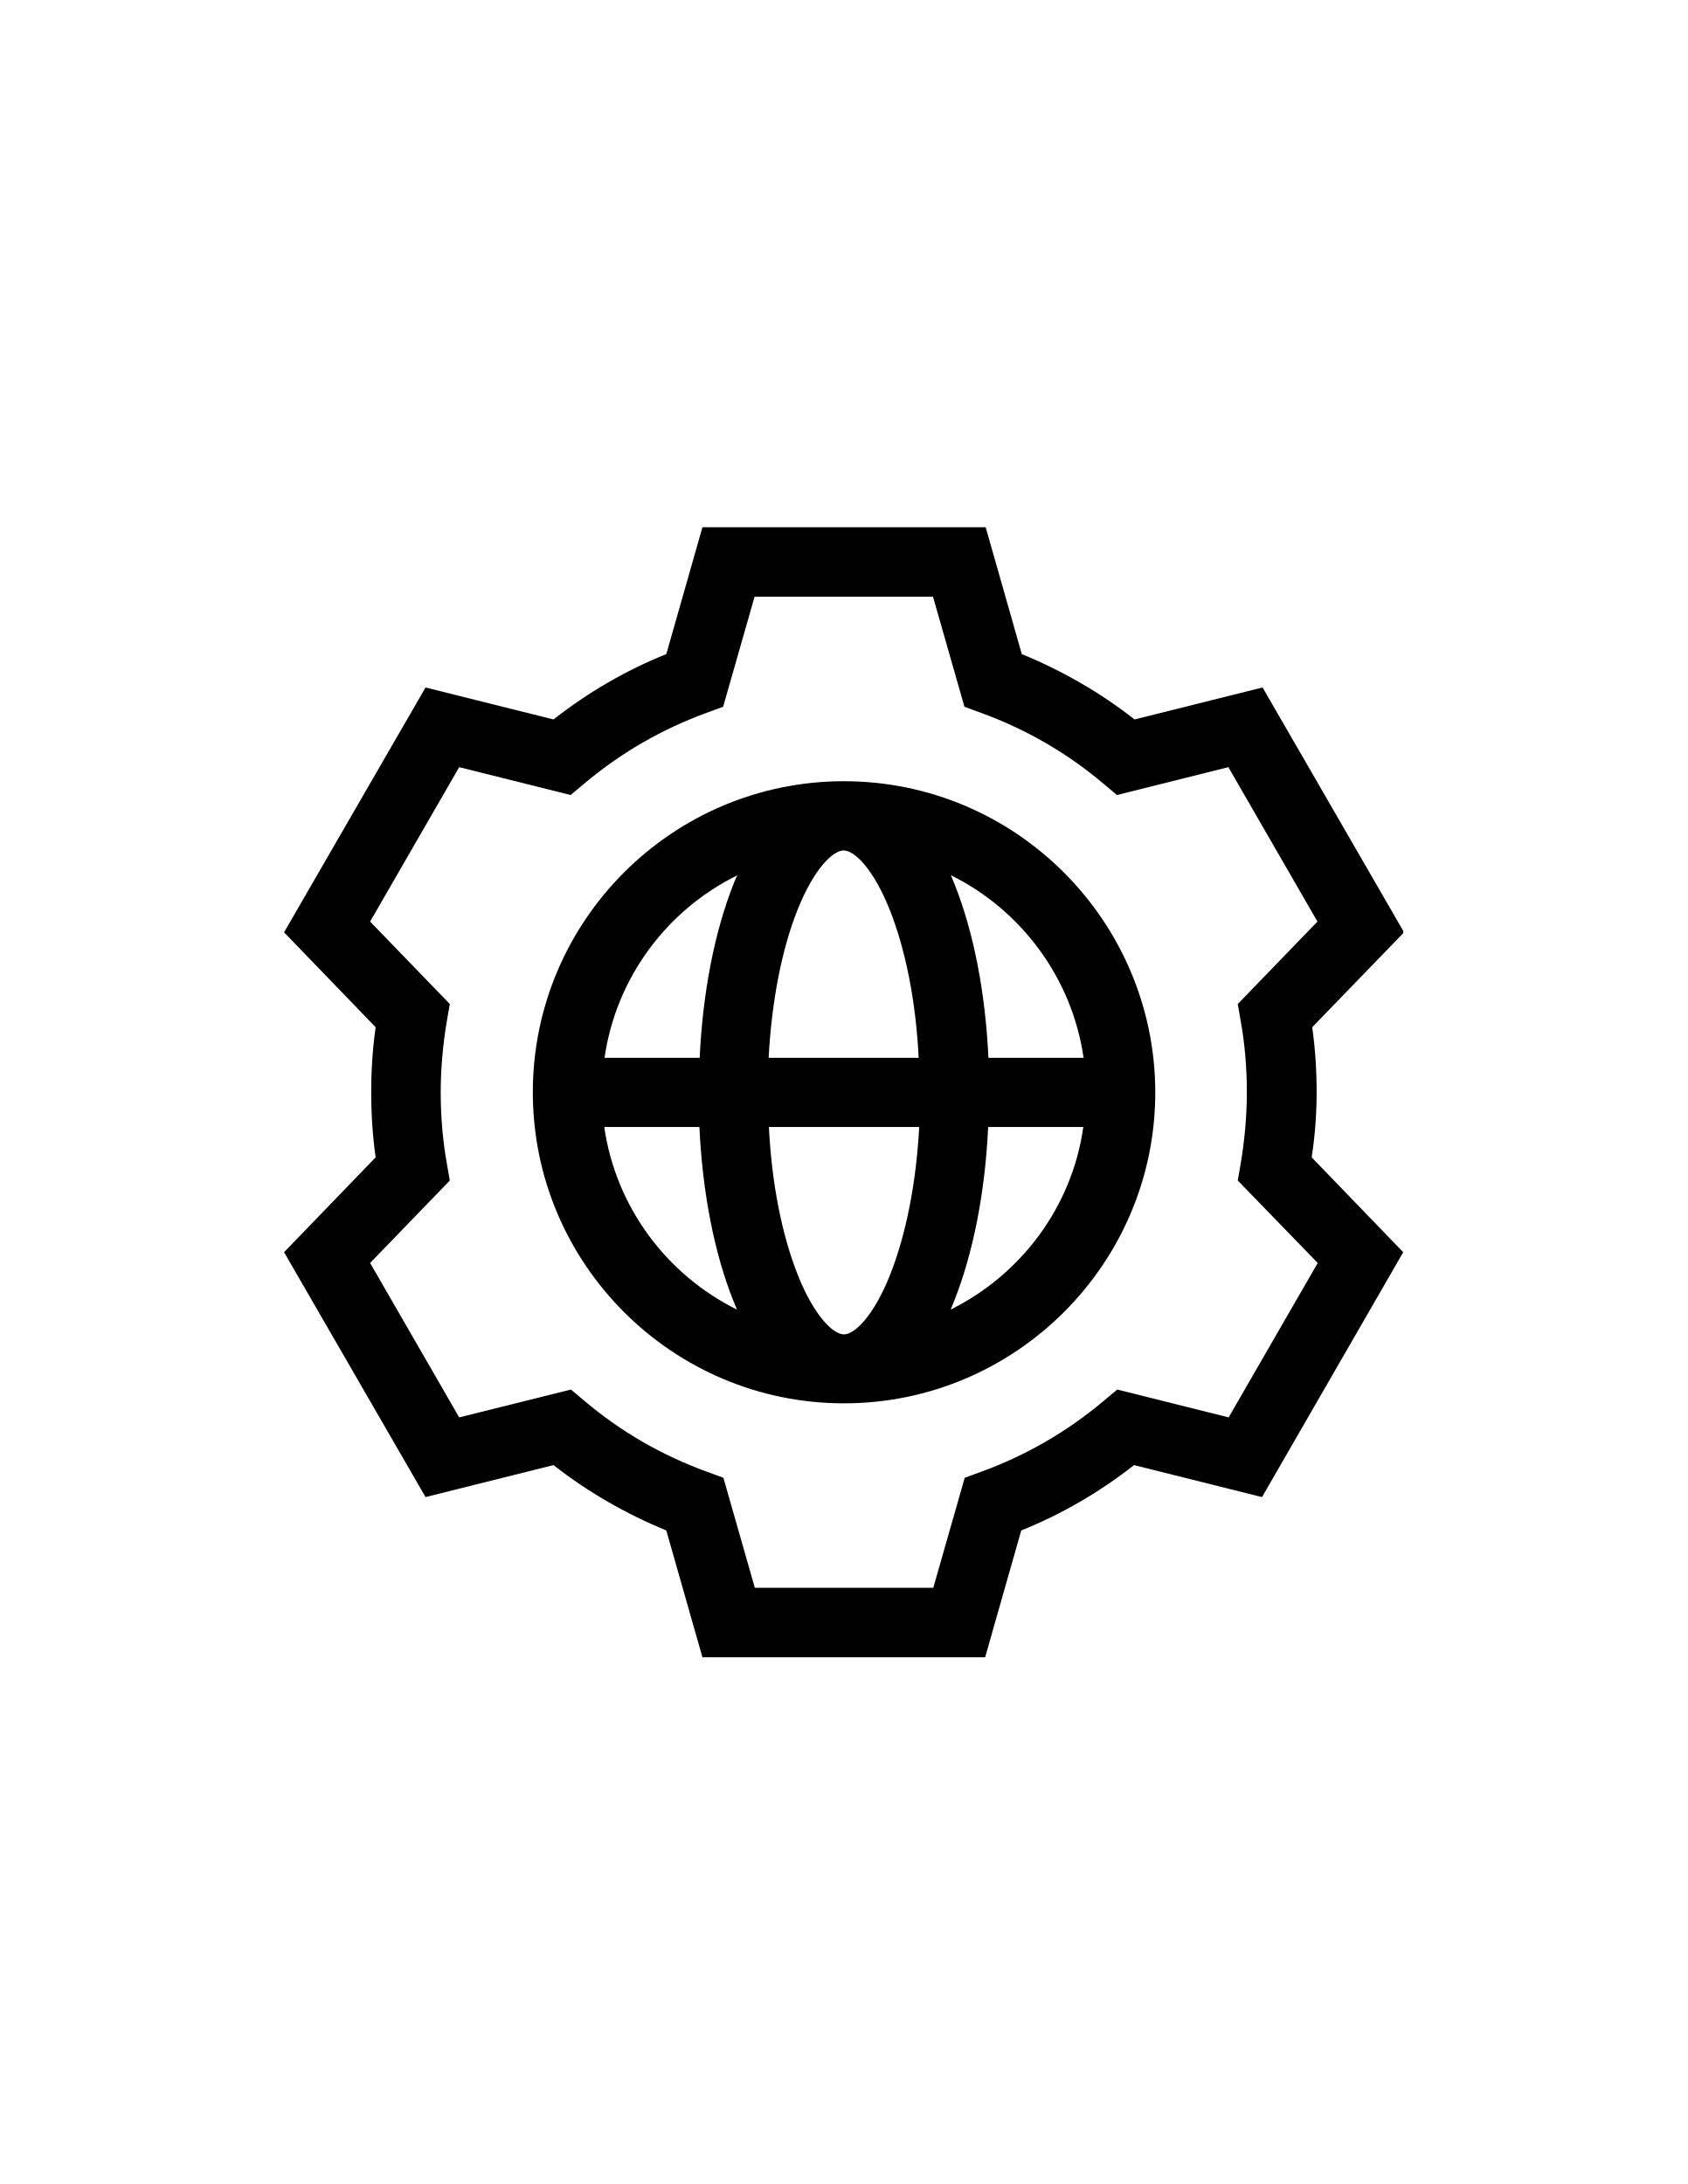
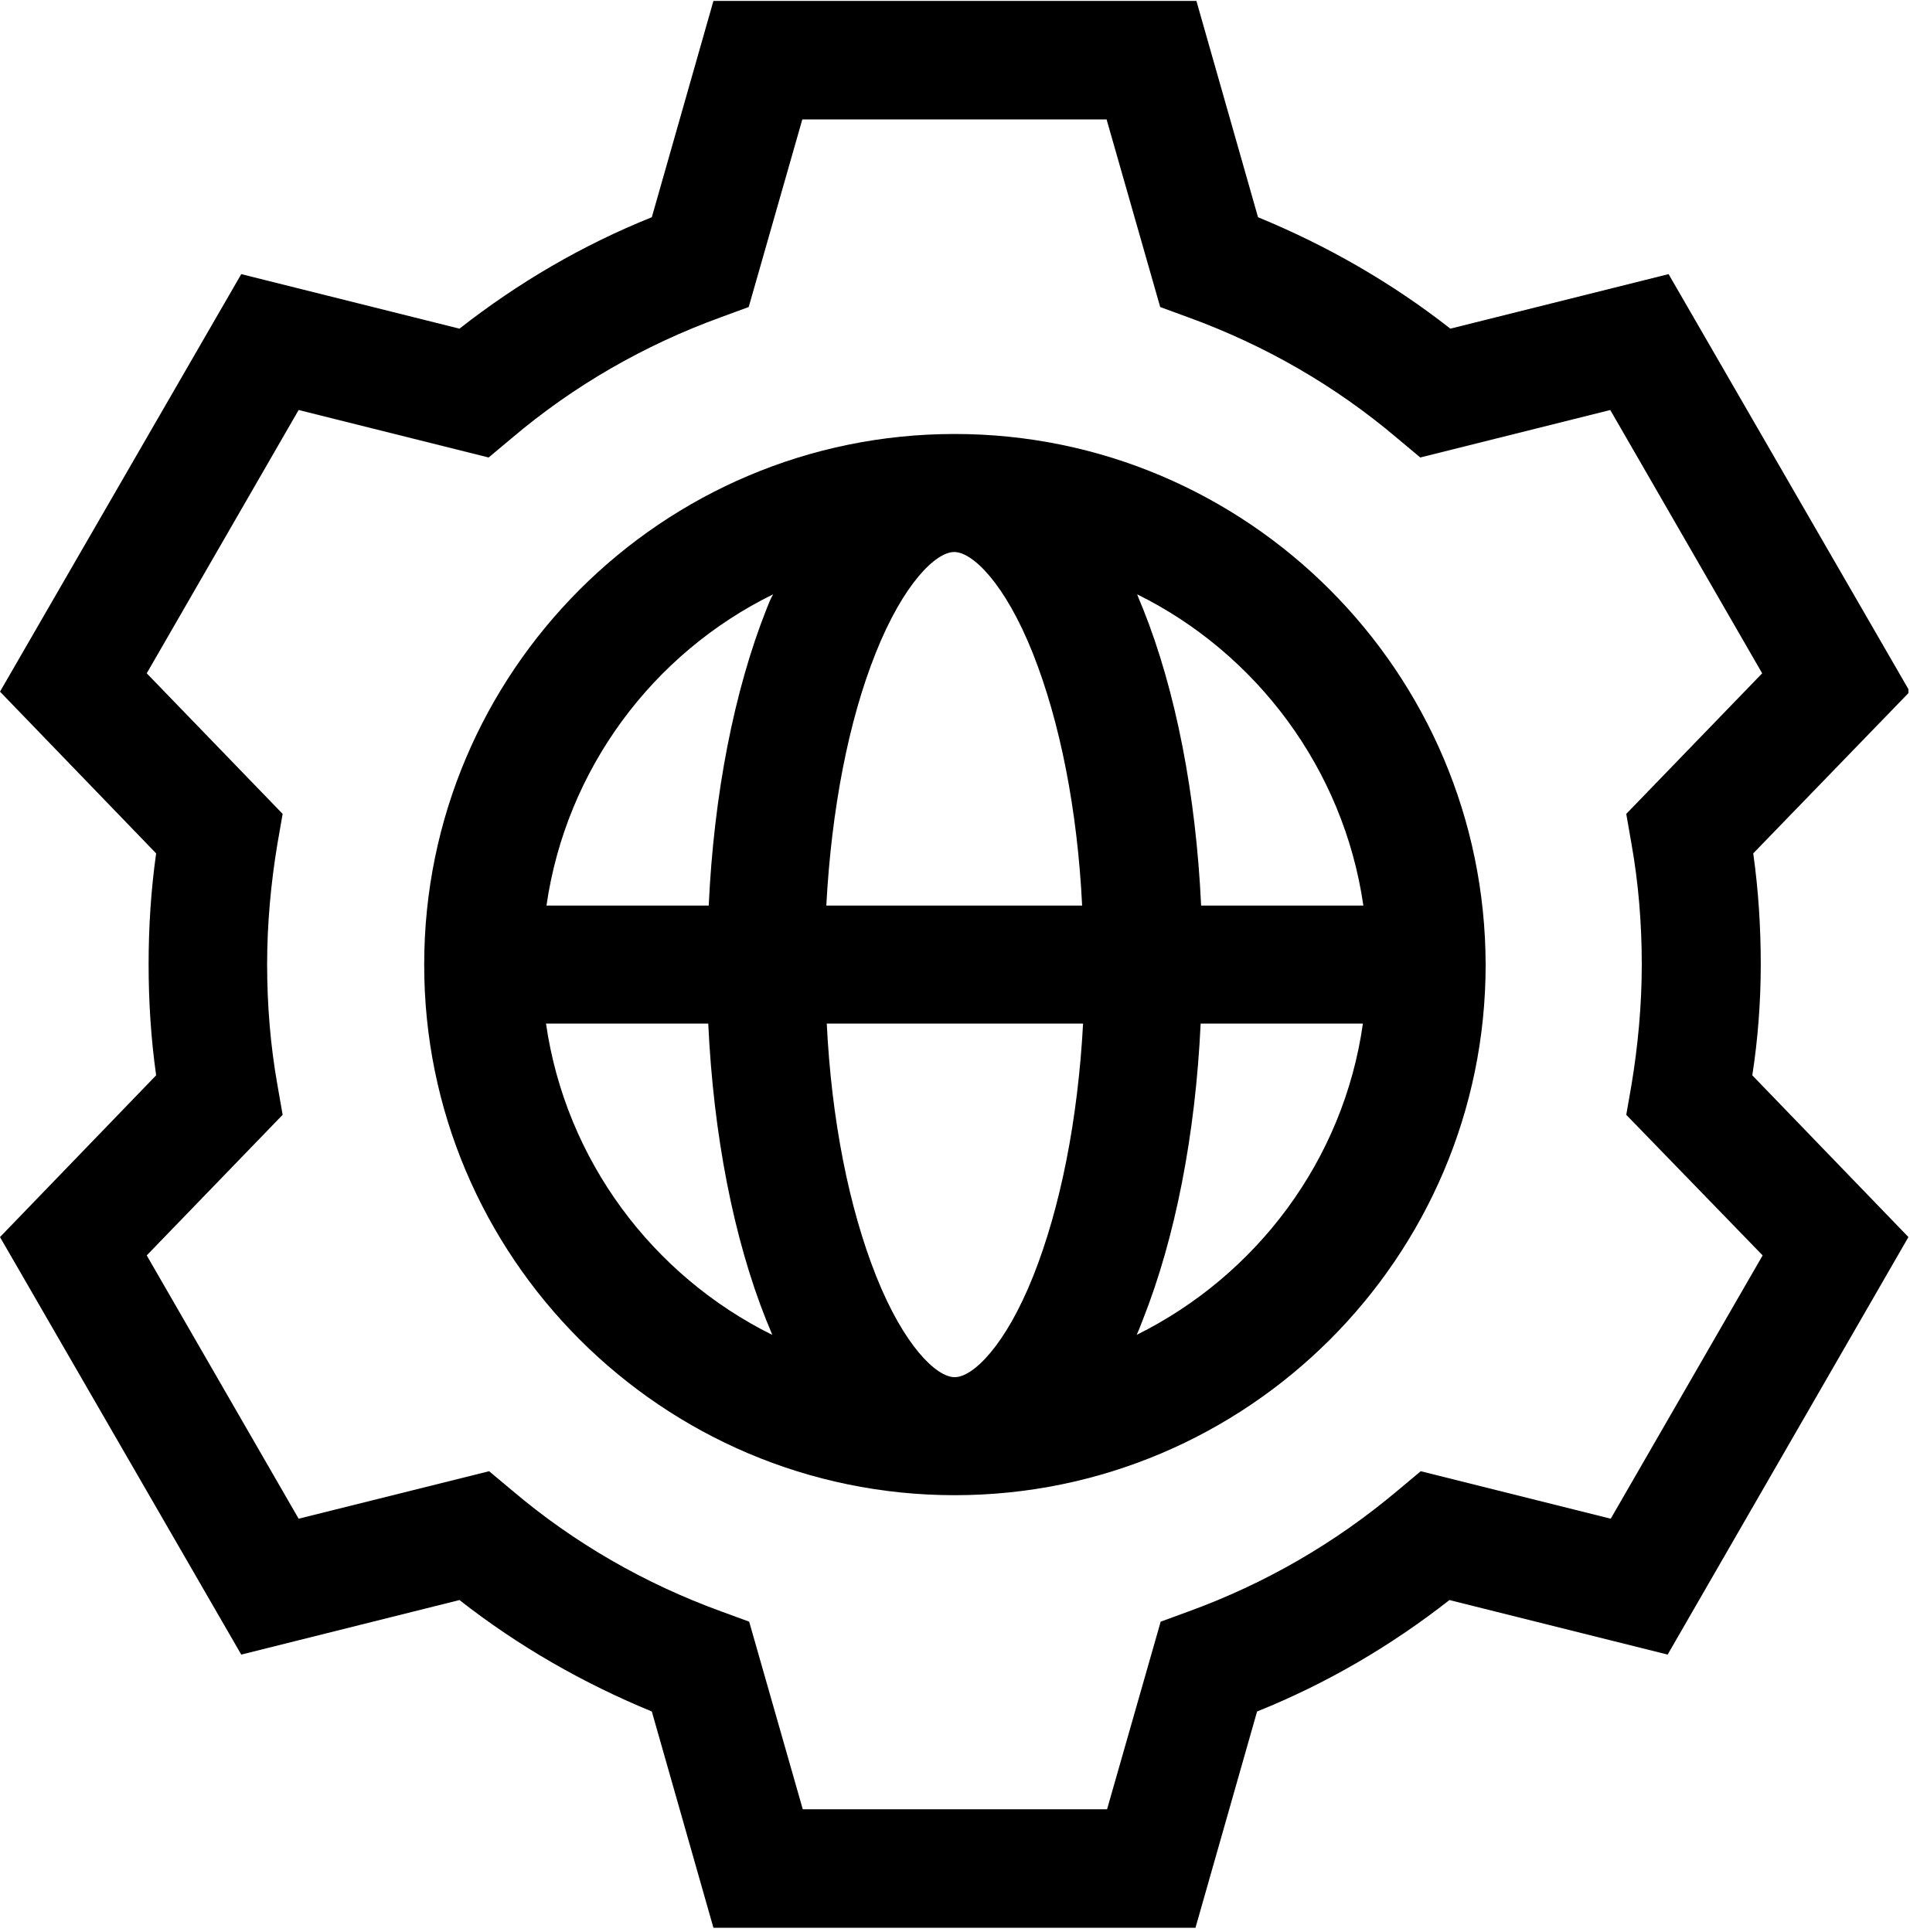
- <svg xmlns="http://www.w3.org/2000/svg" xmlns:xlink="http://www.w3.org/1999/xlink" version="1.1" id="Layer_1" x="0px" y="0px" viewBox="0 0 612 792" style="enable-background:new 0 0 612 592;" xml:space="preserve">
+ <svg xmlns="http://www.w3.org/2000/svg" xmlns:xlink="http://www.w3.org/1999/xlink" version="1.1" id="Layer_1" x="0px" y="0px" viewBox="0 0 406 410.9" style="enable-background:new 0 0 406 410.9;" xml:space="preserve">
  <style type="text/css">
	.st0{clip-path:url(#SVGID_2_);}
</style>
  <g>
    <g>
      <defs>
-         <rect id="SVGID_1_" x="103" y="191" width="405.8" height="410.9" />
+         <rect id="SVGID_1_" width="405.8" height="410.9" />
      </defs>
      <clipPath id="SVGID_2_">
        <use xlink:href="#SVGID_1_" style="overflow:visible;" />
      </clipPath>
-       <path class="st0" d="M477.4,396.1c0-7.9-0.5-15.8-1.6-23.6l33.3-34.4l-51.3-88.8l-46.4,11.6c-12.5-9.8-26.3-17.7-40.9-23.7    l-13.1-46H254.7l-13.1,46c-14.7,5.9-28.4,13.9-40.9,23.7l-46.4-11.6L103,338.1l33.2,34.4c-1.1,7.8-1.6,15.7-1.6,23.6    s0.5,15.8,1.6,23.6L103,454.1l51.3,88.8l46.4-11.6c12.5,9.8,26.3,17.7,40.9,23.7l13.1,46h102.5l13.1-46    c14.7-5.9,28.4-13.9,40.9-23.7l46.4,11.6l51.2-88.8l-33.2-34.4C476.8,412,477.4,404,477.4,396.1L477.4,396.1z M477.8,458l-32.3,56    l-40.4-10.1l-4.9,4.1c-13.3,11.2-28.2,19.8-44.4,25.7l-6,2.2l-11.4,39.9h-64.7l-11.4-39.9l-6-2.2c-16.2-5.9-31.2-14.5-44.4-25.7    l-4.9-4.1L166.5,514l-32.3-56l28.9-29.9l-1.1-6.3c-1.5-8.4-2.2-17.1-2.2-25.7c0-8.6,0.8-17.3,2.2-25.7l1.1-6.3l-28.9-29.9l32.3-56    l40.4,10.1l4.9-4.1c13.3-11.2,28.2-19.8,44.4-25.7l6-2.2l11.4-39.9h64.7l11.4,39.9l6,2.2c16.2,5.9,31.2,14.5,44.4,25.7l4.9,4.1    l40.4-10.1l32.3,56l-28.9,29.9l1.1,6.3c1.5,8.4,2.2,17.1,2.2,25.7c0,8.6-0.8,17.3-2.2,25.7l-1.1,6.3L477.8,458z M477.8,458" />
+       <path class="st0" d="M374.4,205.1c0-7.9-0.5-15.8-1.6-23.6l33.3-34.4l-51.3-88.8l-46.4,11.6c-12.5-9.8-26.3-17.7-40.9-23.7    l-13.1-46H151.7l-13.1,46c-14.7,5.9-28.4,13.9-40.9,23.7L51.3,58.3L0,147.1l33.2,34.4c-1.1,7.8-1.6,15.7-1.6,23.6    c0,7.9,0.5,15.8,1.6,23.6L0,263.1l51.3,88.8l46.4-11.6c12.5,9.8,26.3,17.7,40.9,23.7l13.1,46h102.5l13.1-46    c14.7-5.9,28.4-13.9,40.9-23.7l46.4,11.6l51.2-88.8l-33.2-34.4C373.8,221,374.4,213,374.4,205.1L374.4,205.1z M374.8,267l-32.3,56    l-40.4-10.1l-4.9,4.1c-13.3,11.2-28.2,19.8-44.4,25.7l-6,2.2l-11.4,39.9h-64.7l-11.4-39.9l-6-2.2c-16.2-5.9-31.2-14.5-44.4-25.7    l-4.9-4.1L63.5,323l-32.3-56l28.9-29.9l-1.1-6.3c-1.5-8.4-2.2-17.1-2.2-25.7c0-8.6,0.8-17.3,2.2-25.7l1.1-6.3l-28.9-29.9l32.3-56    l40.4,10.1l4.9-4.1C122,82,137,73.4,153.2,67.5l6-2.2l11.4-39.9h64.7l11.4,39.9l6,2.2c16.2,5.9,31.2,14.5,44.4,25.7l4.9,4.1    l40.4-10.1l32.3,56l-28.9,29.9l1.1,6.3c1.5,8.4,2.2,17.1,2.2,25.7c0,8.6-0.8,17.3-2.2,25.7l-1.1,6.3L374.8,267z M374.8,267" />
    </g>
-     <path d="M306,283.3c-62.2,0-112.8,50.6-112.8,112.8c0,62.2,50.6,112.8,112.8,112.8c62.2,0,112.9-50.6,112.9-112.8   C418.8,333.9,368.2,283.3,306,283.3L306,283.3z M219.1,408.7h34.5c1.1,23.7,5.4,45.7,12.3,63c0.4,1,0.9,2.1,1.3,3.2   C241.8,462.3,223.3,437.8,219.1,408.7L219.1,408.7z M266,320.5c-6.9,17.4-11.2,39.4-12.3,63.1h-34.5c4.2-29.1,22.7-53.7,48.2-66.2   C266.8,318.4,266.4,319.5,266,320.5L266,320.5z M322.7,462.4c-5.9,14.8-12.8,21.5-16.7,21.5c-3.9,0-10.8-6.7-16.7-21.5   c-5.8-14.6-9.5-33.3-10.5-53.7h54.5C332.2,429.1,328.5,447.8,322.7,462.4L322.7,462.4z M278.7,383.6c1.1-20.4,4.7-39.2,10.5-53.7   c5.9-14.8,12.8-21.5,16.7-21.5c3.9,0,10.8,6.7,16.7,21.5c5.8,14.6,9.5,33.3,10.5,53.7H278.7z M392.9,383.6h-34.5   c-1.1-23.7-5.4-45.7-12.3-63c-0.4-1-0.9-2.1-1.3-3.2C370.1,329.9,388.7,354.5,392.9,383.6L392.9,383.6z M344.7,474.9   c0.5-1.1,0.9-2.2,1.3-3.2c6.9-17.4,11.2-39.4,12.3-63h34.5C388.7,437.8,370.1,462.3,344.7,474.9L344.7,474.9z M344.7,474.9" />
+     <path d="M203,92.3c-62.2,0-112.8,50.6-112.8,112.8C90.1,267.3,140.8,318,203,318c62.2,0,112.9-50.6,112.9-112.8   C315.8,142.9,265.2,92.3,203,92.3L203,92.3z M116.1,217.7h34.5c1.1,23.7,5.4,45.7,12.3,63c0.4,1,0.9,2.1,1.3,3.2   C138.8,271.3,120.3,246.8,116.1,217.7L116.1,217.7z M163,129.5c-6.9,17.4-11.2,39.4-12.3,63.1h-34.5c4.2-29.1,22.7-53.7,48.2-66.2   C163.8,127.4,163.4,128.5,163,129.5L163,129.5z M219.7,271.4c-5.9,14.8-12.8,21.5-16.7,21.5c-3.9,0-10.8-6.7-16.7-21.5   c-5.8-14.6-9.5-33.3-10.5-53.7h54.5C229.2,238.1,225.5,256.8,219.7,271.4L219.7,271.4z M175.7,192.6c1.1-20.4,4.7-39.2,10.5-53.7   c5.9-14.8,12.8-21.5,16.7-21.5c3.9,0,10.8,6.7,16.7,21.5c5.8,14.6,9.5,33.3,10.5,53.7H175.7z M289.9,192.6h-34.5   c-1.1-23.7-5.4-45.7-12.3-63c-0.4-1-0.9-2.1-1.3-3.2C267.1,138.9,285.7,163.5,289.9,192.6L289.9,192.6z M241.7,283.9   c0.5-1.1,0.9-2.2,1.3-3.2c6.9-17.4,11.2-39.4,12.3-63h34.5C285.7,246.8,267.1,271.3,241.7,283.9L241.7,283.9z M241.7,283.9" />
  </g>
</svg>
